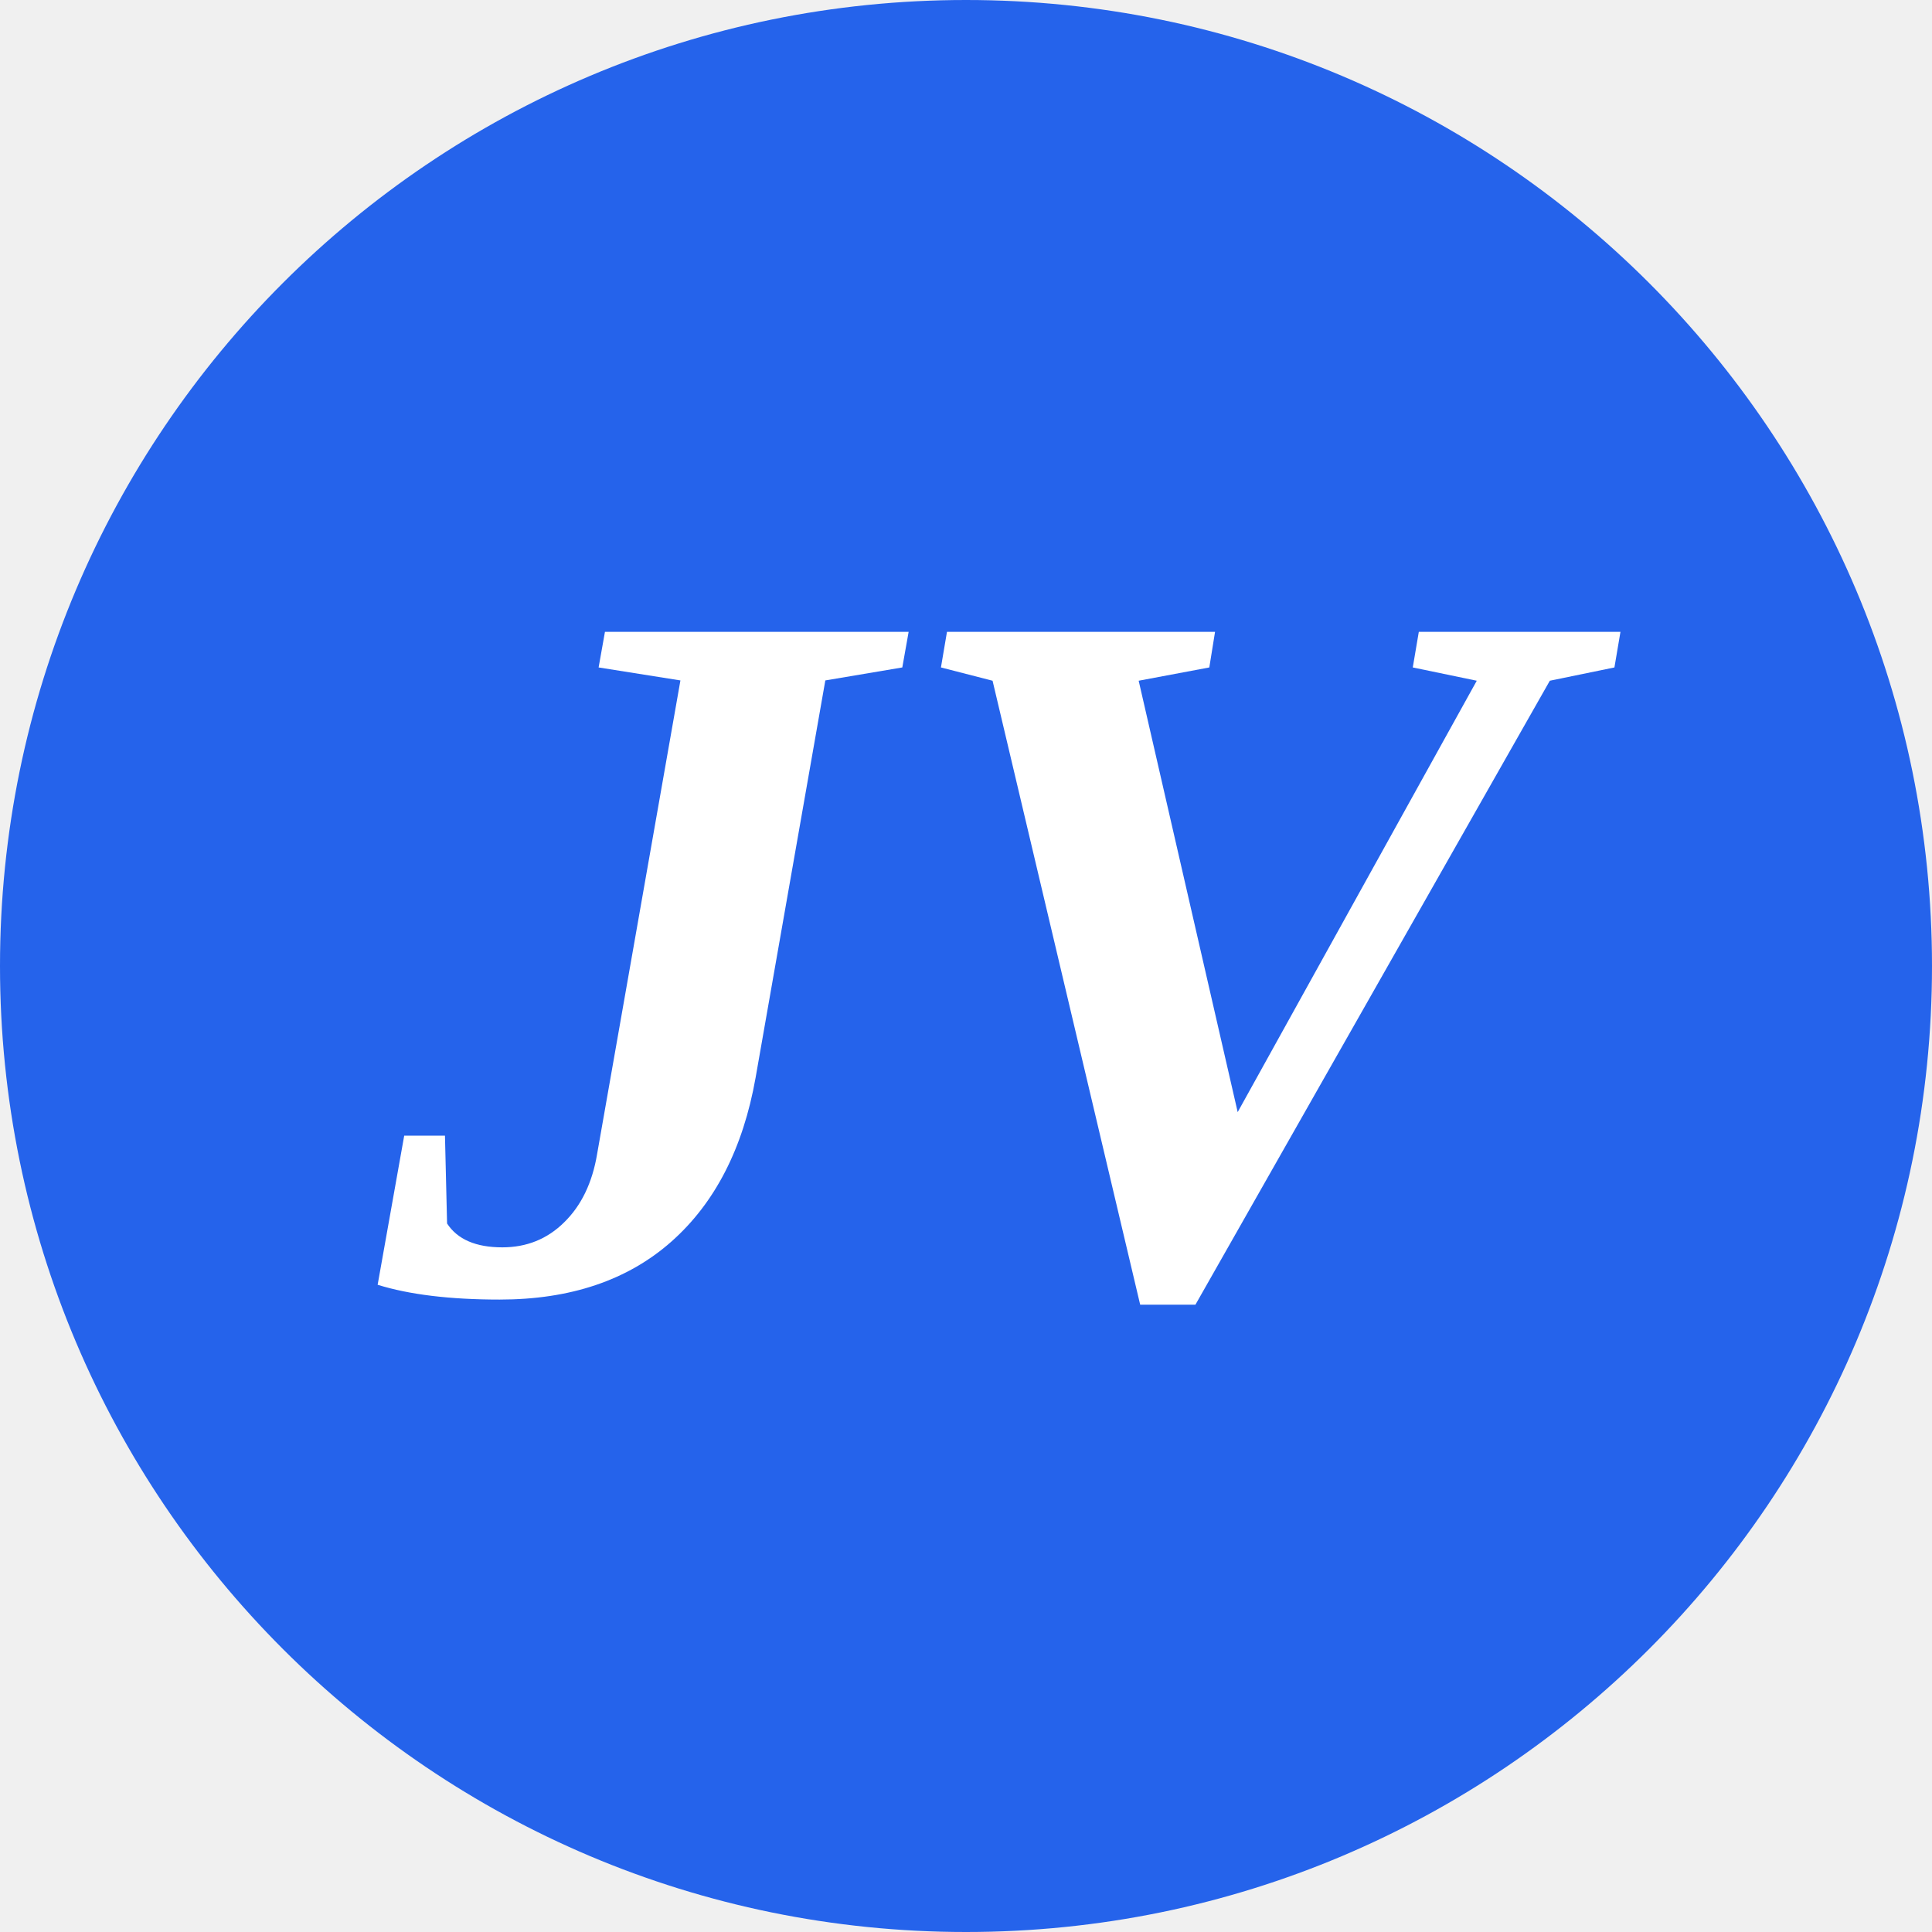
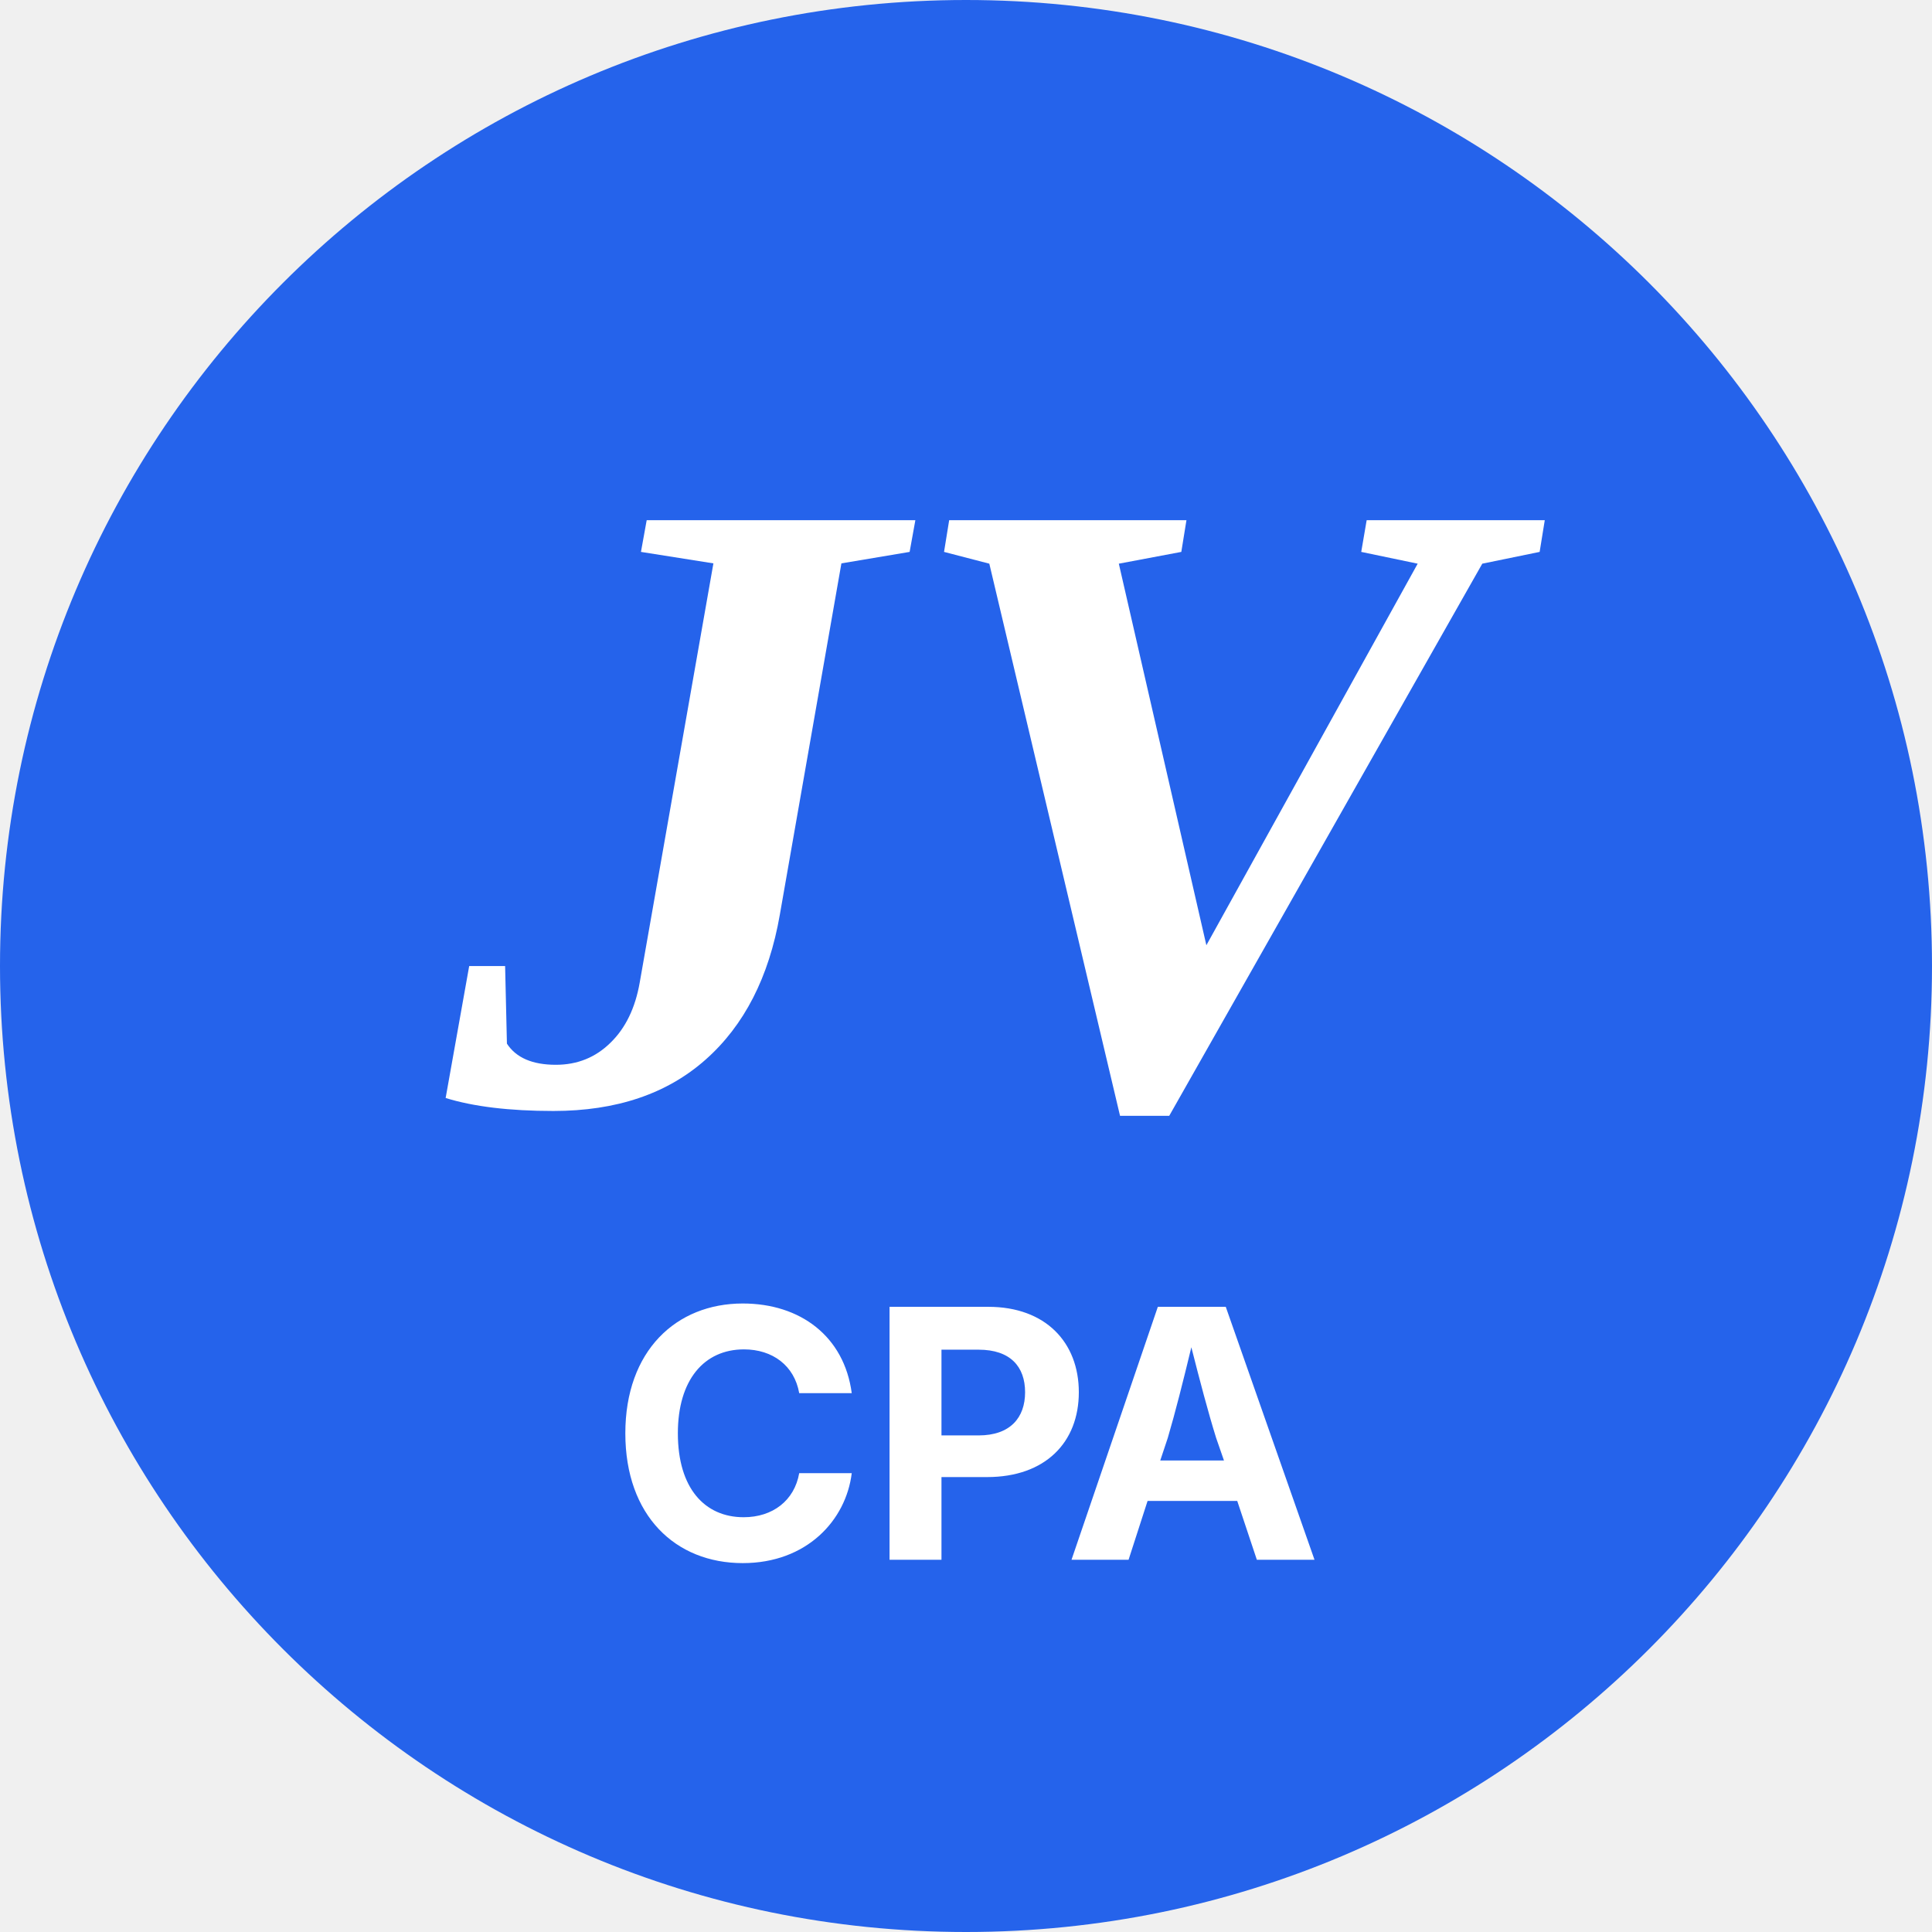
<svg xmlns="http://www.w3.org/2000/svg" viewBox="0 0 100 100">
  <circle cx="50" cy="50" r="50" fill="#2563eb" />
-   <text x="50%" y="52%" font-family="'Georgia', 'Times New Roman', serif" font-style="italic" font-size="52" font-weight="bold" fill="#ffffff" text-anchor="middle" dominant-baseline="middle">JV</text>
+   <text x="50%" y="44%" font-family="'Georgia', 'Times New Roman', serif" font-style="italic" font-size="46" font-weight="bold" fill="#ffffff" text-anchor="middle" dominant-baseline="middle">JV</text>
+   <text x="50%" y="74%" font-family="system-ui, -apple-system, sans-serif" font-size="18" font-weight="bold" fill="#ffffff" text-anchor="middle" dominant-baseline="middle">CPA</text>
</svg>
